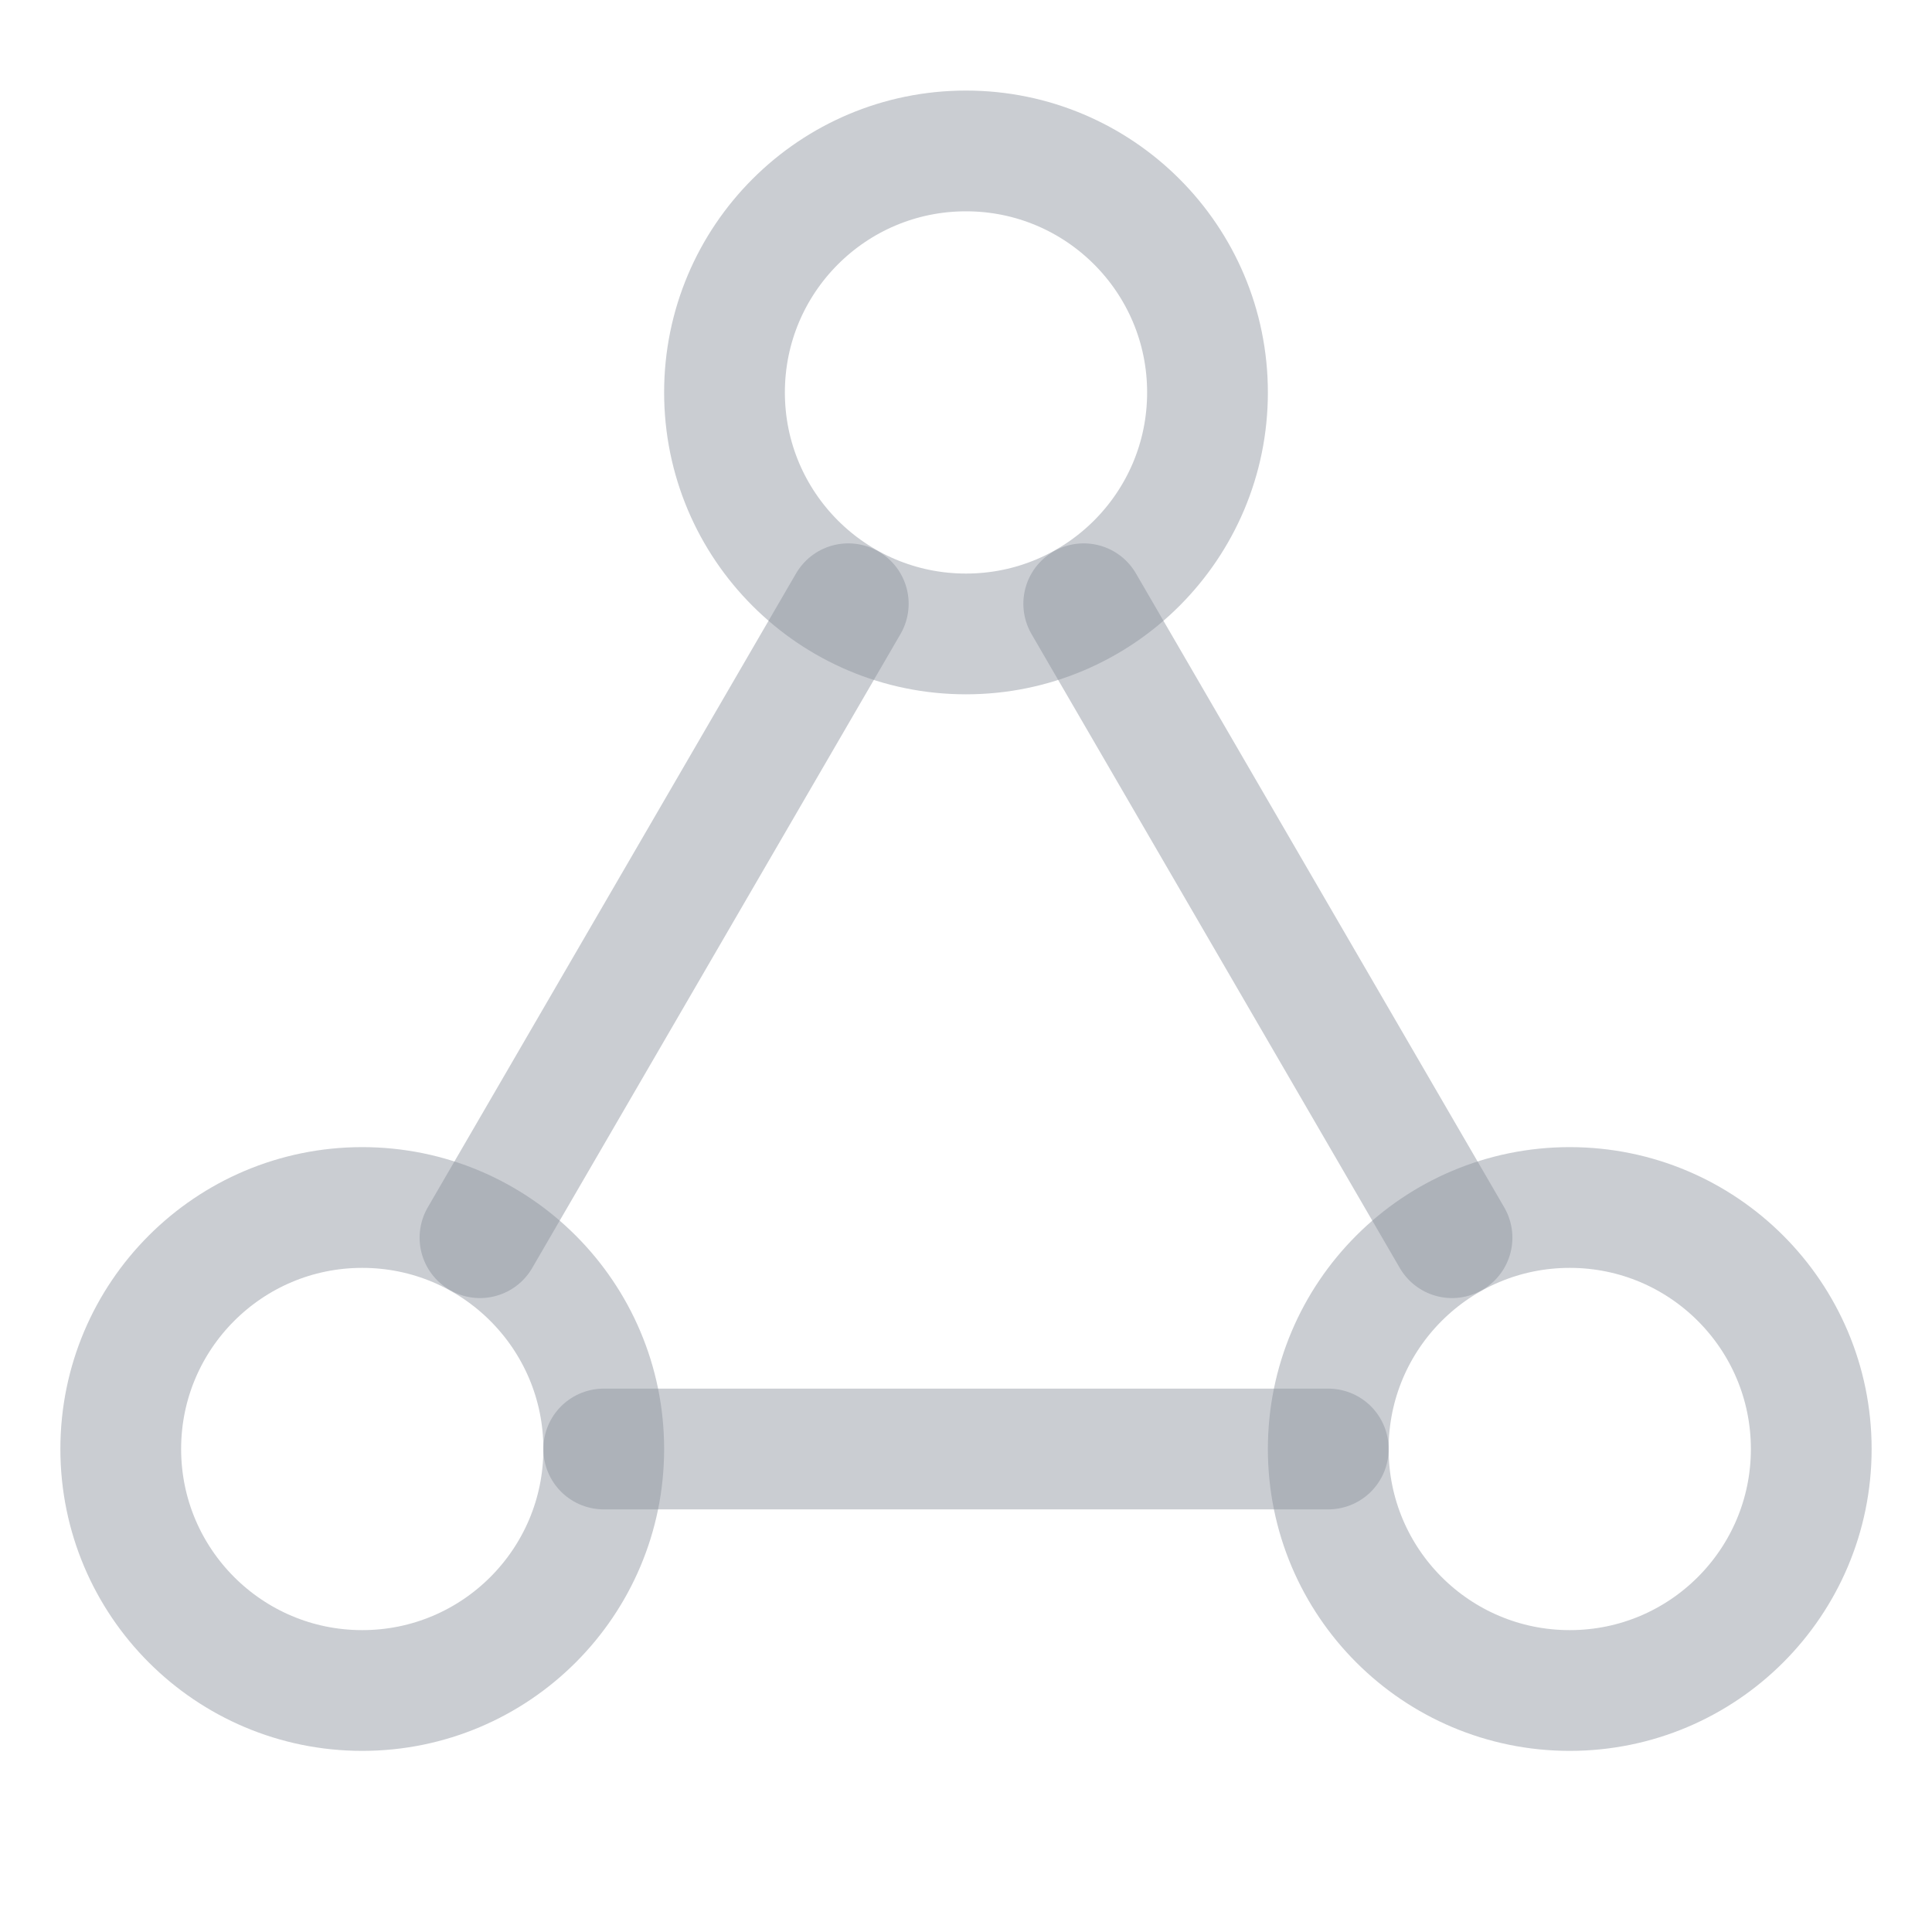
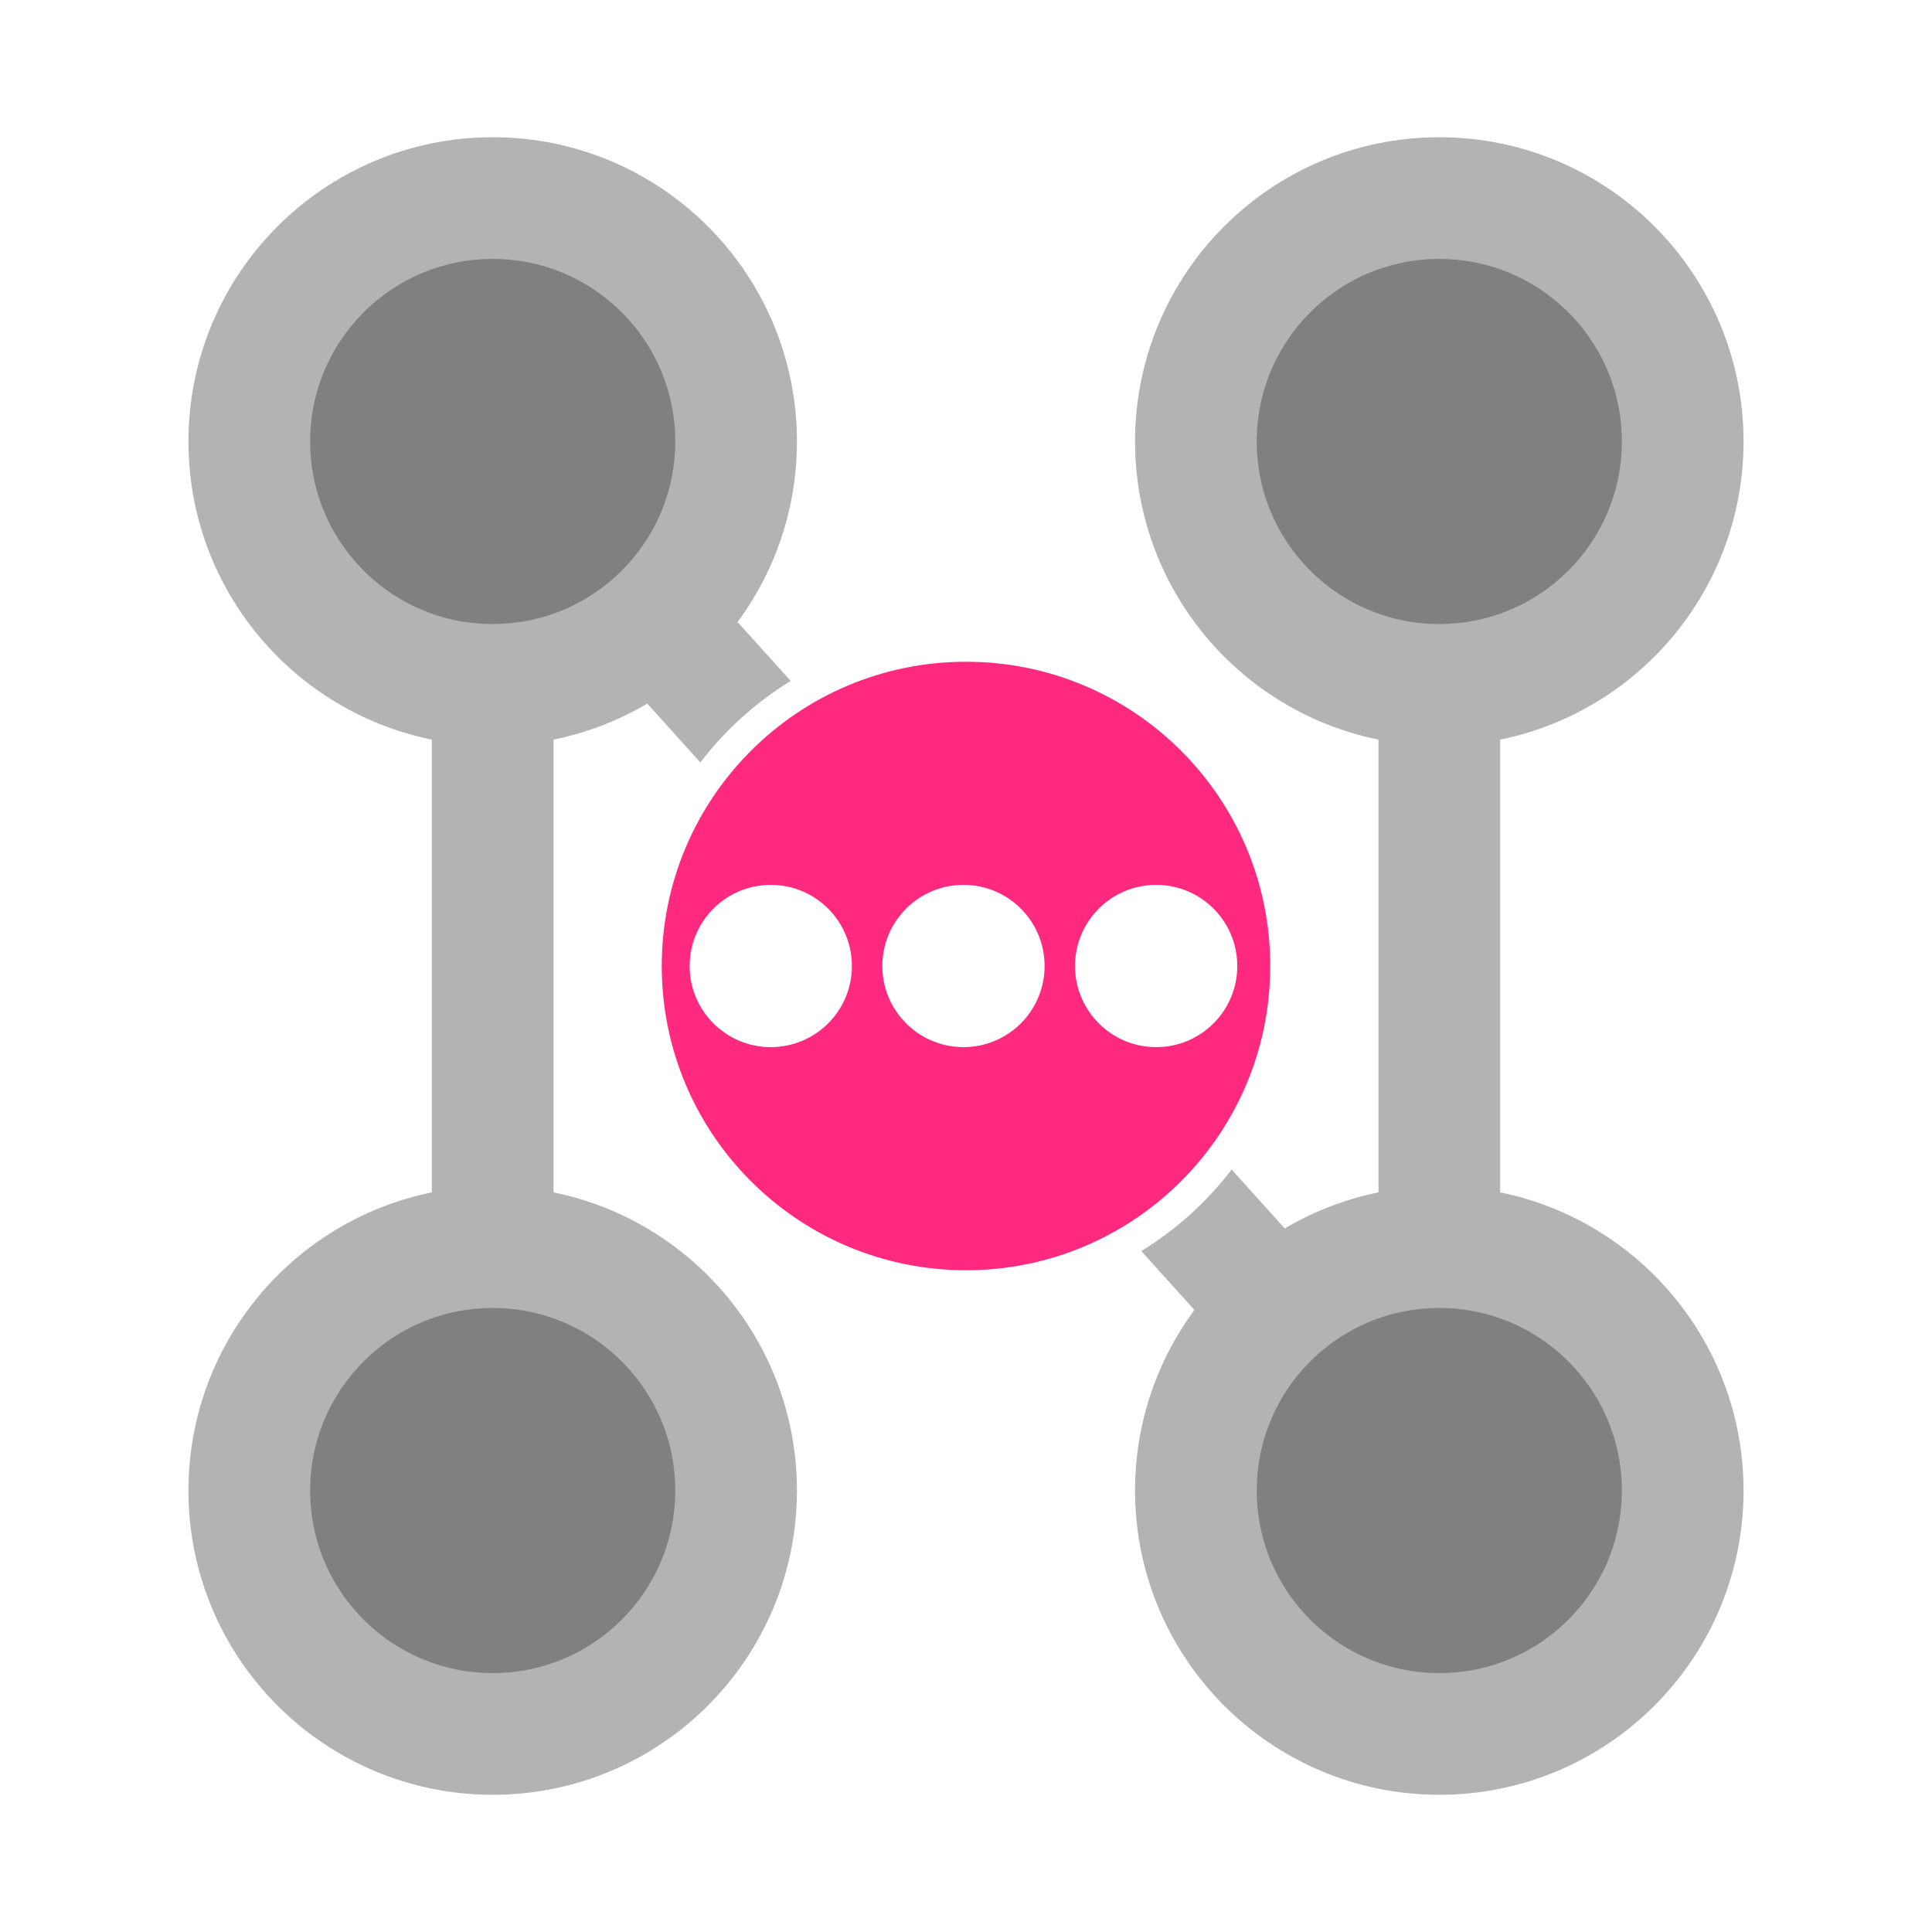
- <svg xmlns="http://www.w3.org/2000/svg" width="64" height="64" viewBox="0 0 64 64">
-   <path d="M28.1 20 L15.9 41 M35.9 20 L48.1 41 M20 48 L44 48" fill="none" stroke="#8b929c" stroke-width="4" stroke-linecap="round" stroke-opacity="0.45" />
-   <circle cx="32" cy="13" r="8" fill="none" stroke="#8b929c" stroke-width="4" stroke-opacity="0.45" />
-   <circle cx="12" cy="48" r="8" fill="none" stroke="#8b929c" stroke-width="4" stroke-opacity="0.45" />
-   <circle cx="52" cy="48" r="8" fill="none" stroke="#8b929c" stroke-width="4" stroke-opacity="0.45" />
+ <svg xmlns="http://www.w3.org/2000/svg" width="95.25mm" height="95.25mm" viewBox="0 0 95.25 95.25" version="1.1" id="svg1">
+   <defs id="defs1">
+     </defs>
+   <g id="layer4" />
+   <g id="layer3">
+     <path id="path5" style="baseline-shift:baseline;display:inline;overflow:visible;vector-effect:none;fill:#b3b3b3;stroke-linejoin:round;enable-background:accumulate;stop-color:#000000;stop-opacity:1;opacity:1" d="M 28.704 18.876 A 3 3 0 0 0 27.526 19.074 A 3 3 0 0 0 25.602 21.873 L 25.602 73.594 L 31.602 73.594 L 31.602 29.676 L 38.84 37.697 A 16.5 16.5 0 0 1 43.294 33.678 L 30.828 19.863 A 3 3 0 0 0 28.704 18.876 z M 72.272 21.873 L 72.272 65.791 L 65.033 57.77 A 16.5 16.5 0 0 1 60.579 61.789 L 73.045 75.604 A 3 3 0 0 0 78.271 73.594 L 78.271 21.873 L 72.272 21.873 z " transform="translate(-4.31149,-0.1086311)" />
+     <path id="path3-2" style="fill:#ff2a7f;fill-opacity:1;stroke:none;stroke-width:6;stroke-linecap:butt;stroke-linejoin:round;stroke-dasharray:none;stroke-dashoffset:0;stroke-opacity:1" d="M 47.625 32.625 A 15 15 0 0 0 32.625 47.625 A 15 15 0 0 0 47.625 62.625 A 15 15 0 0 0 62.625 47.625 A 15 15 0 0 0 47.625 32.625 z M 38 43.625 A 4 4 0 0 1 42 47.625 A 4 4 0 0 1 38 51.625 A 4 4 0 0 1 34 47.625 A 4 4 0 0 1 38 43.625 z M 47.5 43.625 A 4 4 0 0 1 51.5 47.625 A 4 4 0 0 1 47.5 51.625 A 4 4 0 0 1 43.5 47.625 A 4 4 0 0 1 47.5 43.625 z M 57 43.625 A 4 4 0 0 1 61 47.625 A 4 4 0 0 1 57 51.625 A 4 4 0 0 1 53 47.625 A 4 4 0 0 1 57 43.625 z " />
+   </g>
+   <g id="layer2" style="fill:#808080">
+     <g id="g1" transform="translate(-4.31149,-0.1086311)" style="fill:#808080;stroke:#ff7398;stroke-width:2.646;stroke-dasharray:none;stroke-opacity:1">
+       <circle style="fill:#808080;fill-opacity:1;stroke:#b3b3b3;stroke-width:6;stroke-dasharray:none;stroke-opacity:1" id="path1-3" cx="28.602" cy="21.874" r="12" />
+       <circle style="fill:#808080;fill-opacity:1;stroke:#b3b3b3;stroke-width:6;stroke-dasharray:none;stroke-opacity:1" id="path1-3-1" cx="75.271" cy="21.874" r="12" />
+       <circle style="fill:#808080;fill-opacity:1;stroke:#b3b3b3;stroke-width:6;stroke-dasharray:none;stroke-opacity:1" id="path1-3-1-3" cx="75.271" cy="73.594" r="12" />
+       <circle style="fill:#808080;fill-opacity:1;stroke:#b3b3b3;stroke-width:6;stroke-dasharray:none;stroke-opacity:1" id="path1" cx="28.602" cy="73.594" r="12" />
+     </g>
+   </g>
</svg>
